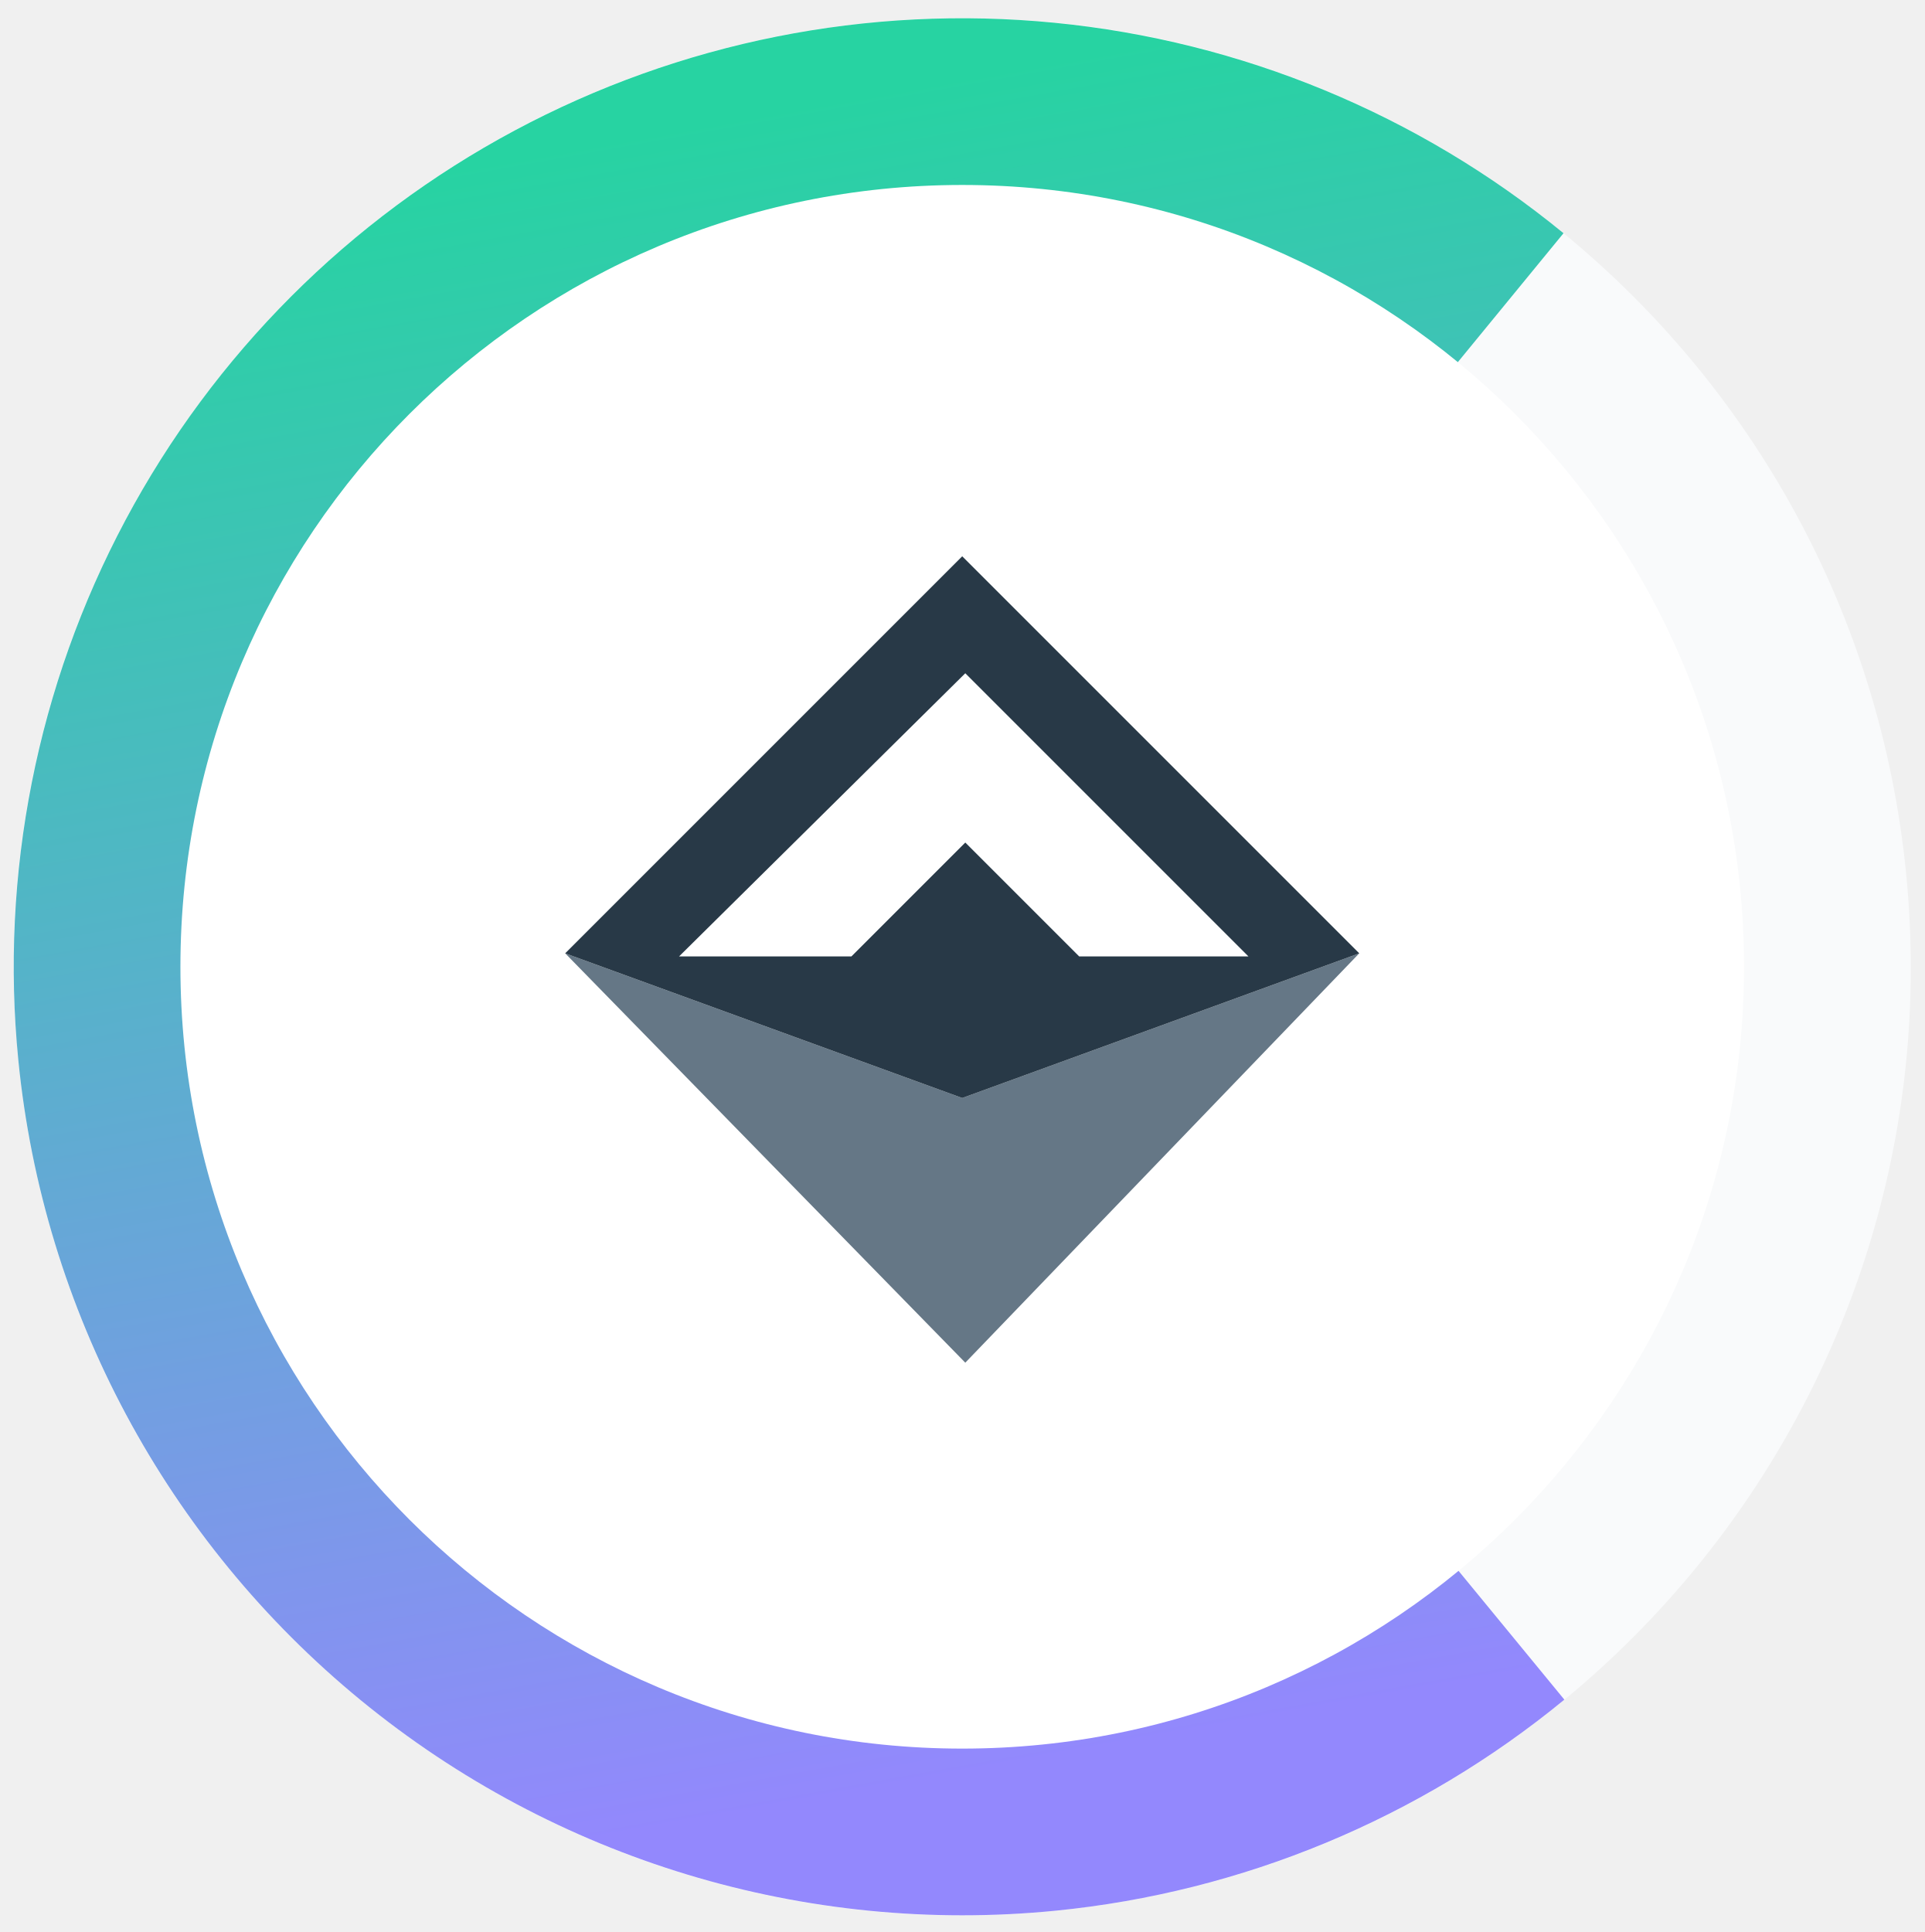
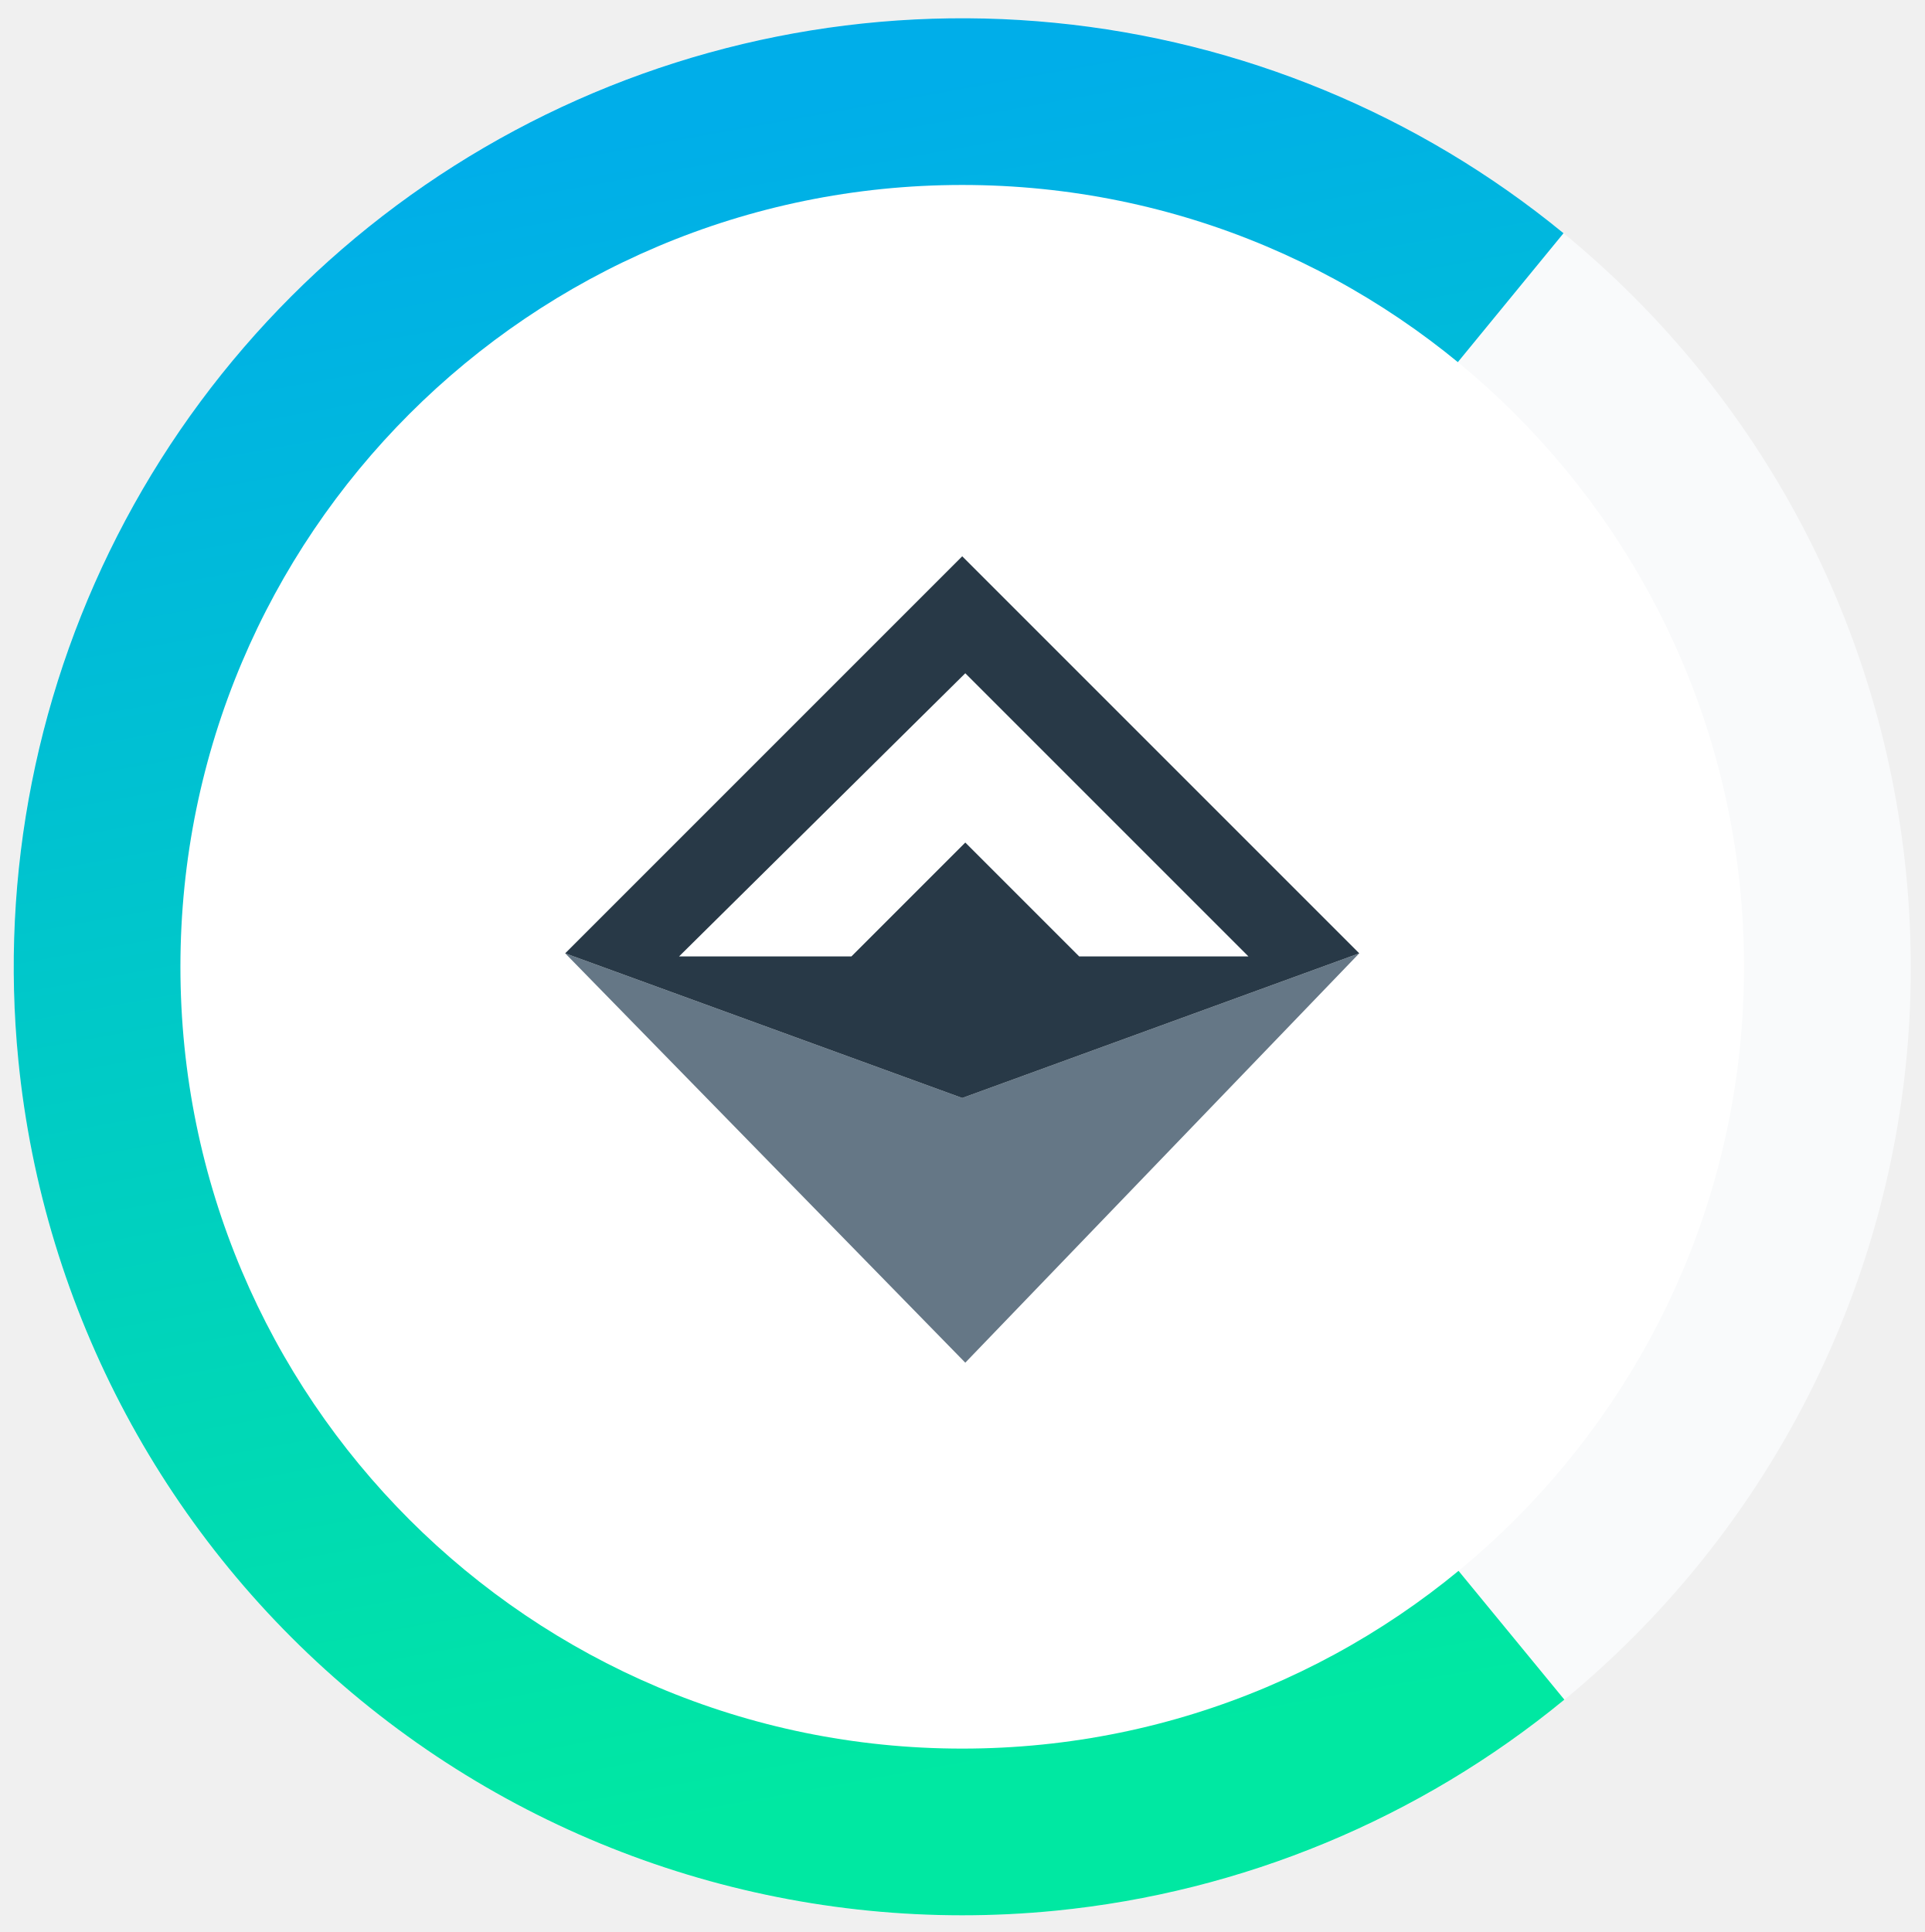
<svg xmlns="http://www.w3.org/2000/svg" width="256" height="257" viewBox="0 0 256 257" fill="none">
  <g clip-path="url(#clip0)">
    <circle cx="128" cy="128.604" r="126.175" transform="rotate(-5.6583 128 128.604)" fill="#F9FAFB" />
    <path d="M208.101 226.092C188.82 241.934 165.274 251.703 140.44 254.164C107.14 257.463 73.892 247.399 48.012 226.185C22.132 204.971 5.74 174.345 2.44 141.044C-0.02 116.211 4.939 91.206 16.689 69.191C28.44 47.175 46.456 29.139 68.457 17.363C90.459 5.586 115.458 0.598 140.294 3.03C165.131 5.462 188.688 15.203 207.988 31.023L182.537 62.072C169.378 51.285 153.316 44.643 136.382 42.985C119.449 41.327 102.404 44.728 87.403 52.758C72.401 60.787 60.118 73.085 52.106 88.095C44.094 103.105 40.714 120.154 42.391 137.086C44.641 159.791 55.818 180.672 73.463 195.136C91.109 209.6 113.777 216.463 136.482 214.213C153.414 212.535 169.468 205.875 182.614 195.073L208.101 226.092Z" fill="url(#paint0_linear)" />
    <path d="M128 232.604C185.438 232.604 232 186.042 232 128.604C232 71.166 185.438 24.604 128 24.604C70.562 24.604 24 71.166 24 128.604C24 186.042 70.562 232.604 128 232.604Z" fill="white" />
    <path d="M128.409 181.267L75.186 126.815L128 146.058L180.814 126.815L128.409 181.267Z" fill="#657786" />
    <path fill-rule="evenodd" clip-rule="evenodd" d="M75.186 126.814L128 74L180.814 126.814L128 146.057L75.186 126.814ZM90.334 127.225H113.261L128.409 112.077L143.557 127.225H166.075L128.409 89.559L90.334 127.225Z" fill="#283947" />
  </g>
  <defs>
    <linearGradient id="paint0_linear" x1="96.456" y1="15.572" x2="136.022" y2="234.931" gradientUnits="userSpaceOnUse">
-       <stop stop-color="#27D3A2" />
-       <stop offset="1" stop-color="#9388FD" />
+       <stop stop-color="#00AEE9" />
+       <stop offset="1" stop-color="#00E8A2" />
    </linearGradient>
    <clipPath id="clip0">
      <rect y="0.604" width="256" height="256" fill="white" />
    </clipPath>
  </defs>
</svg>
